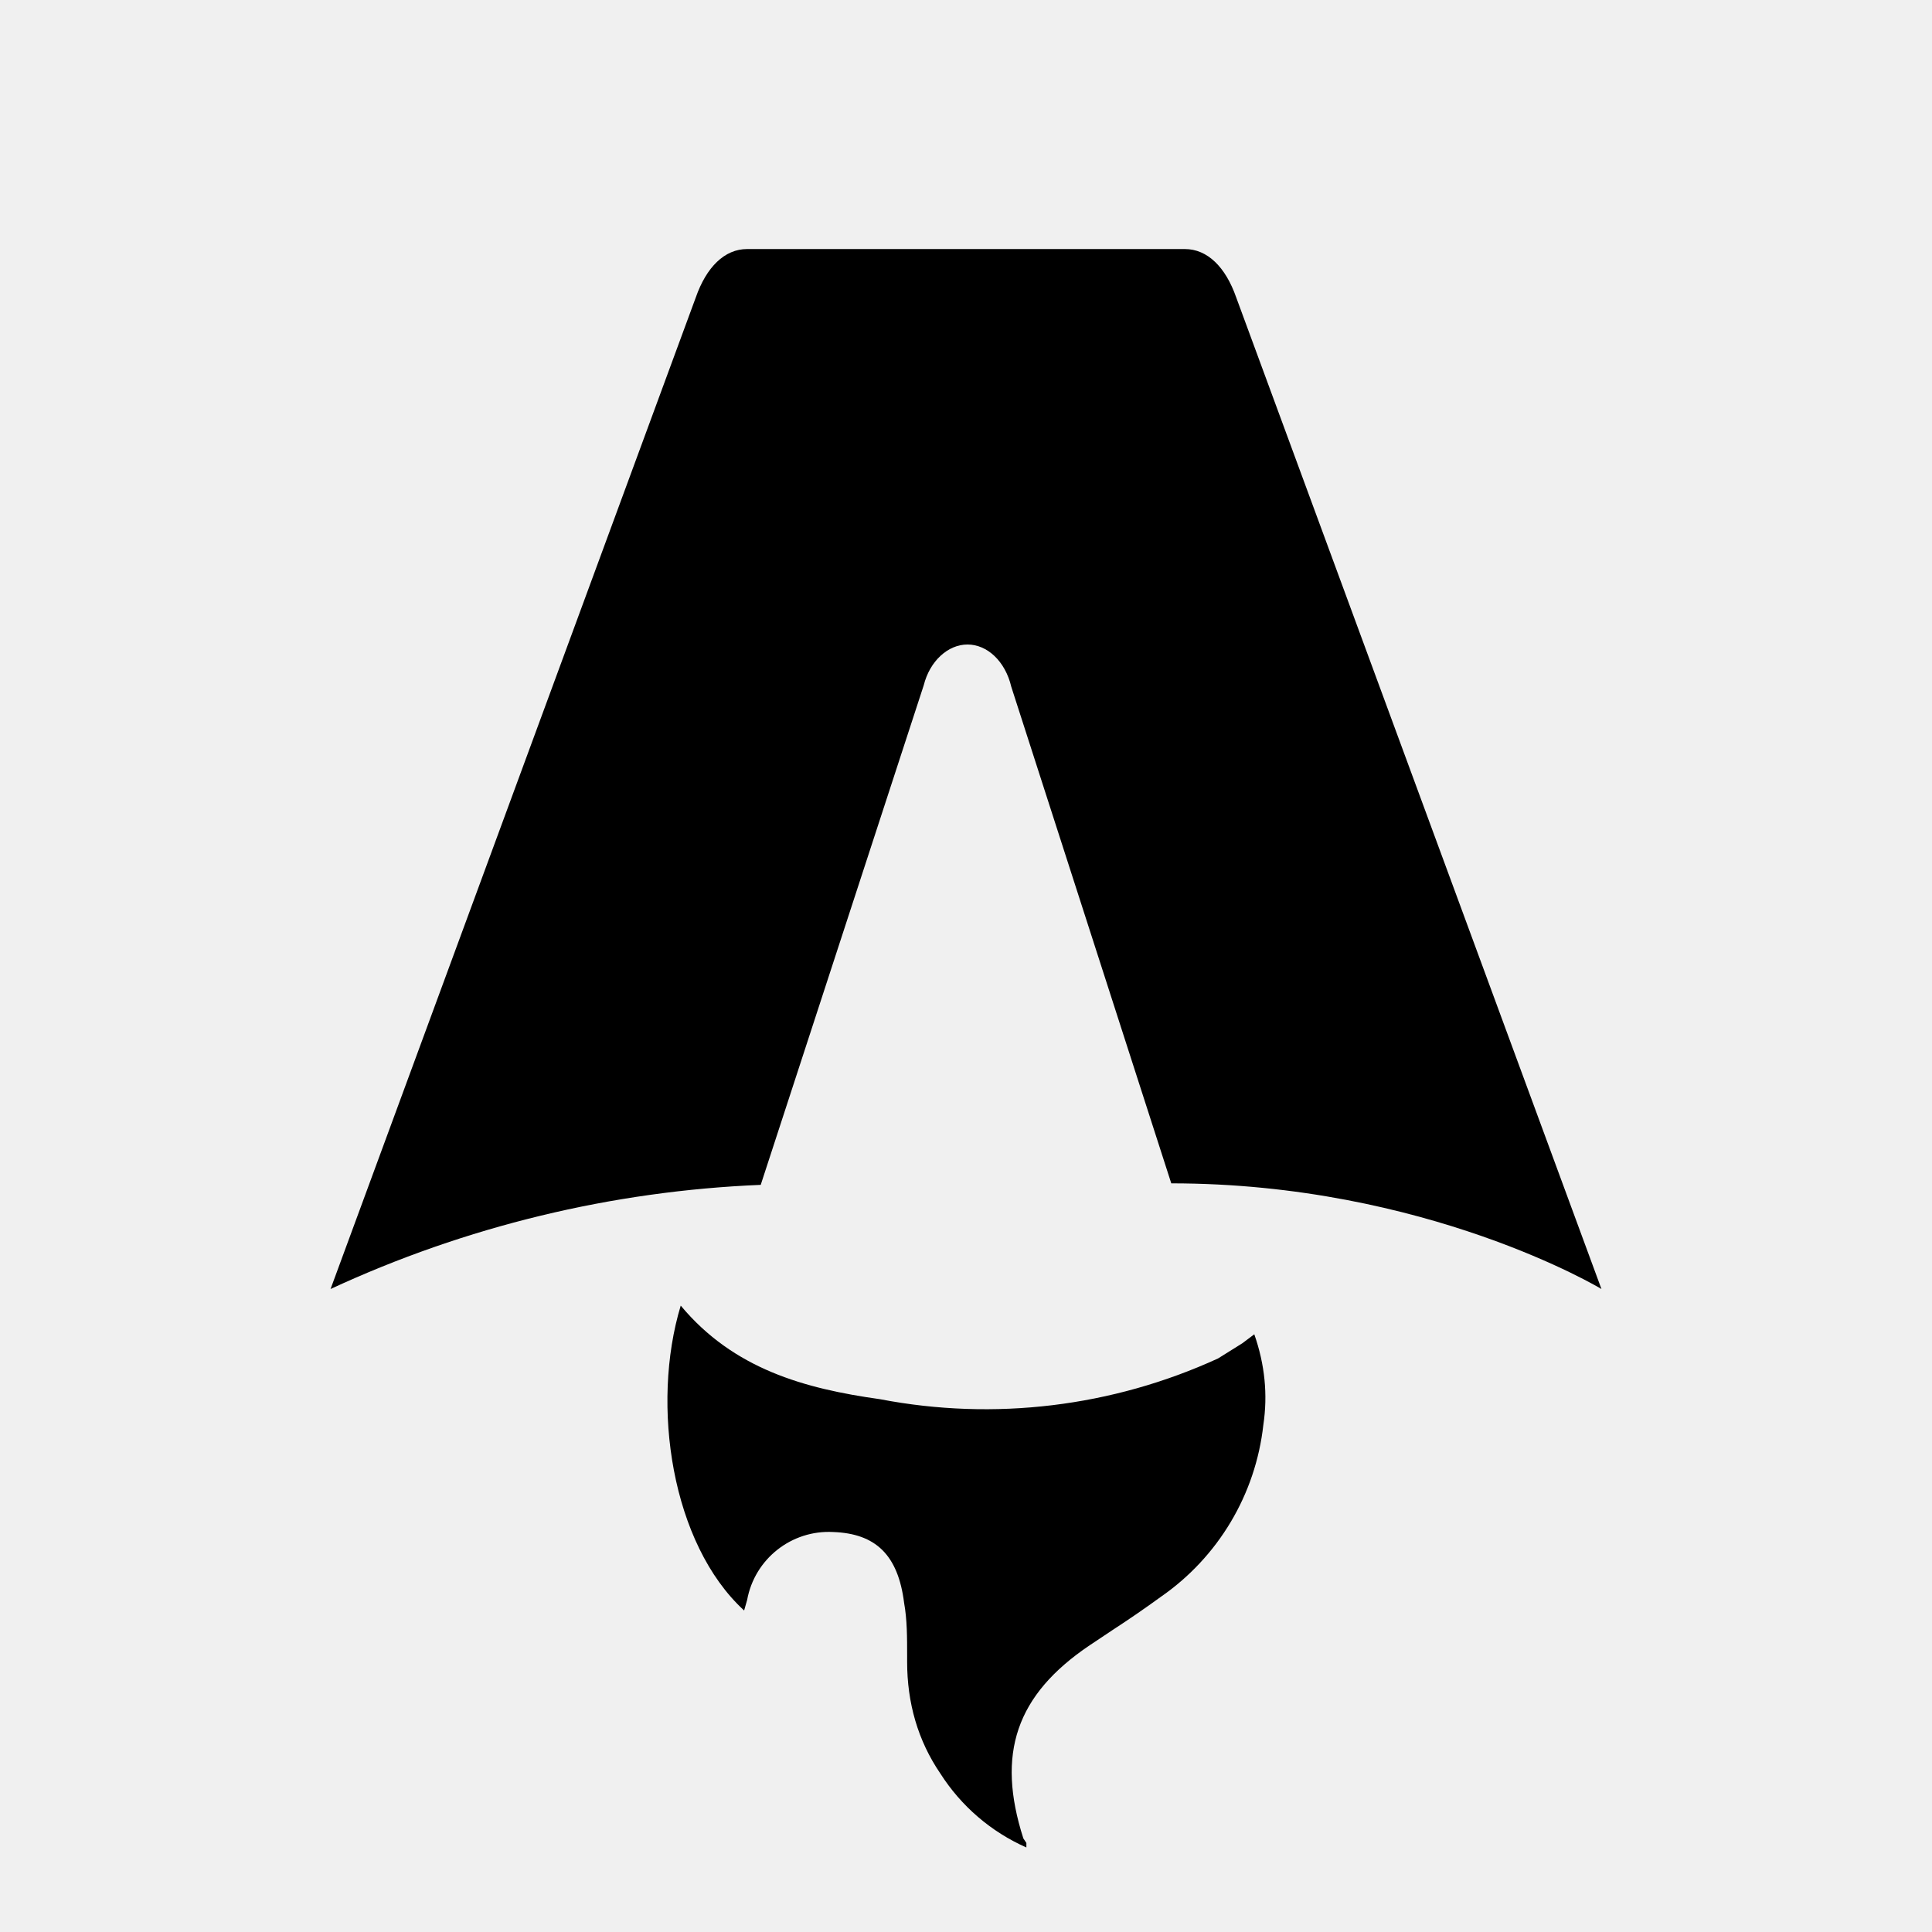
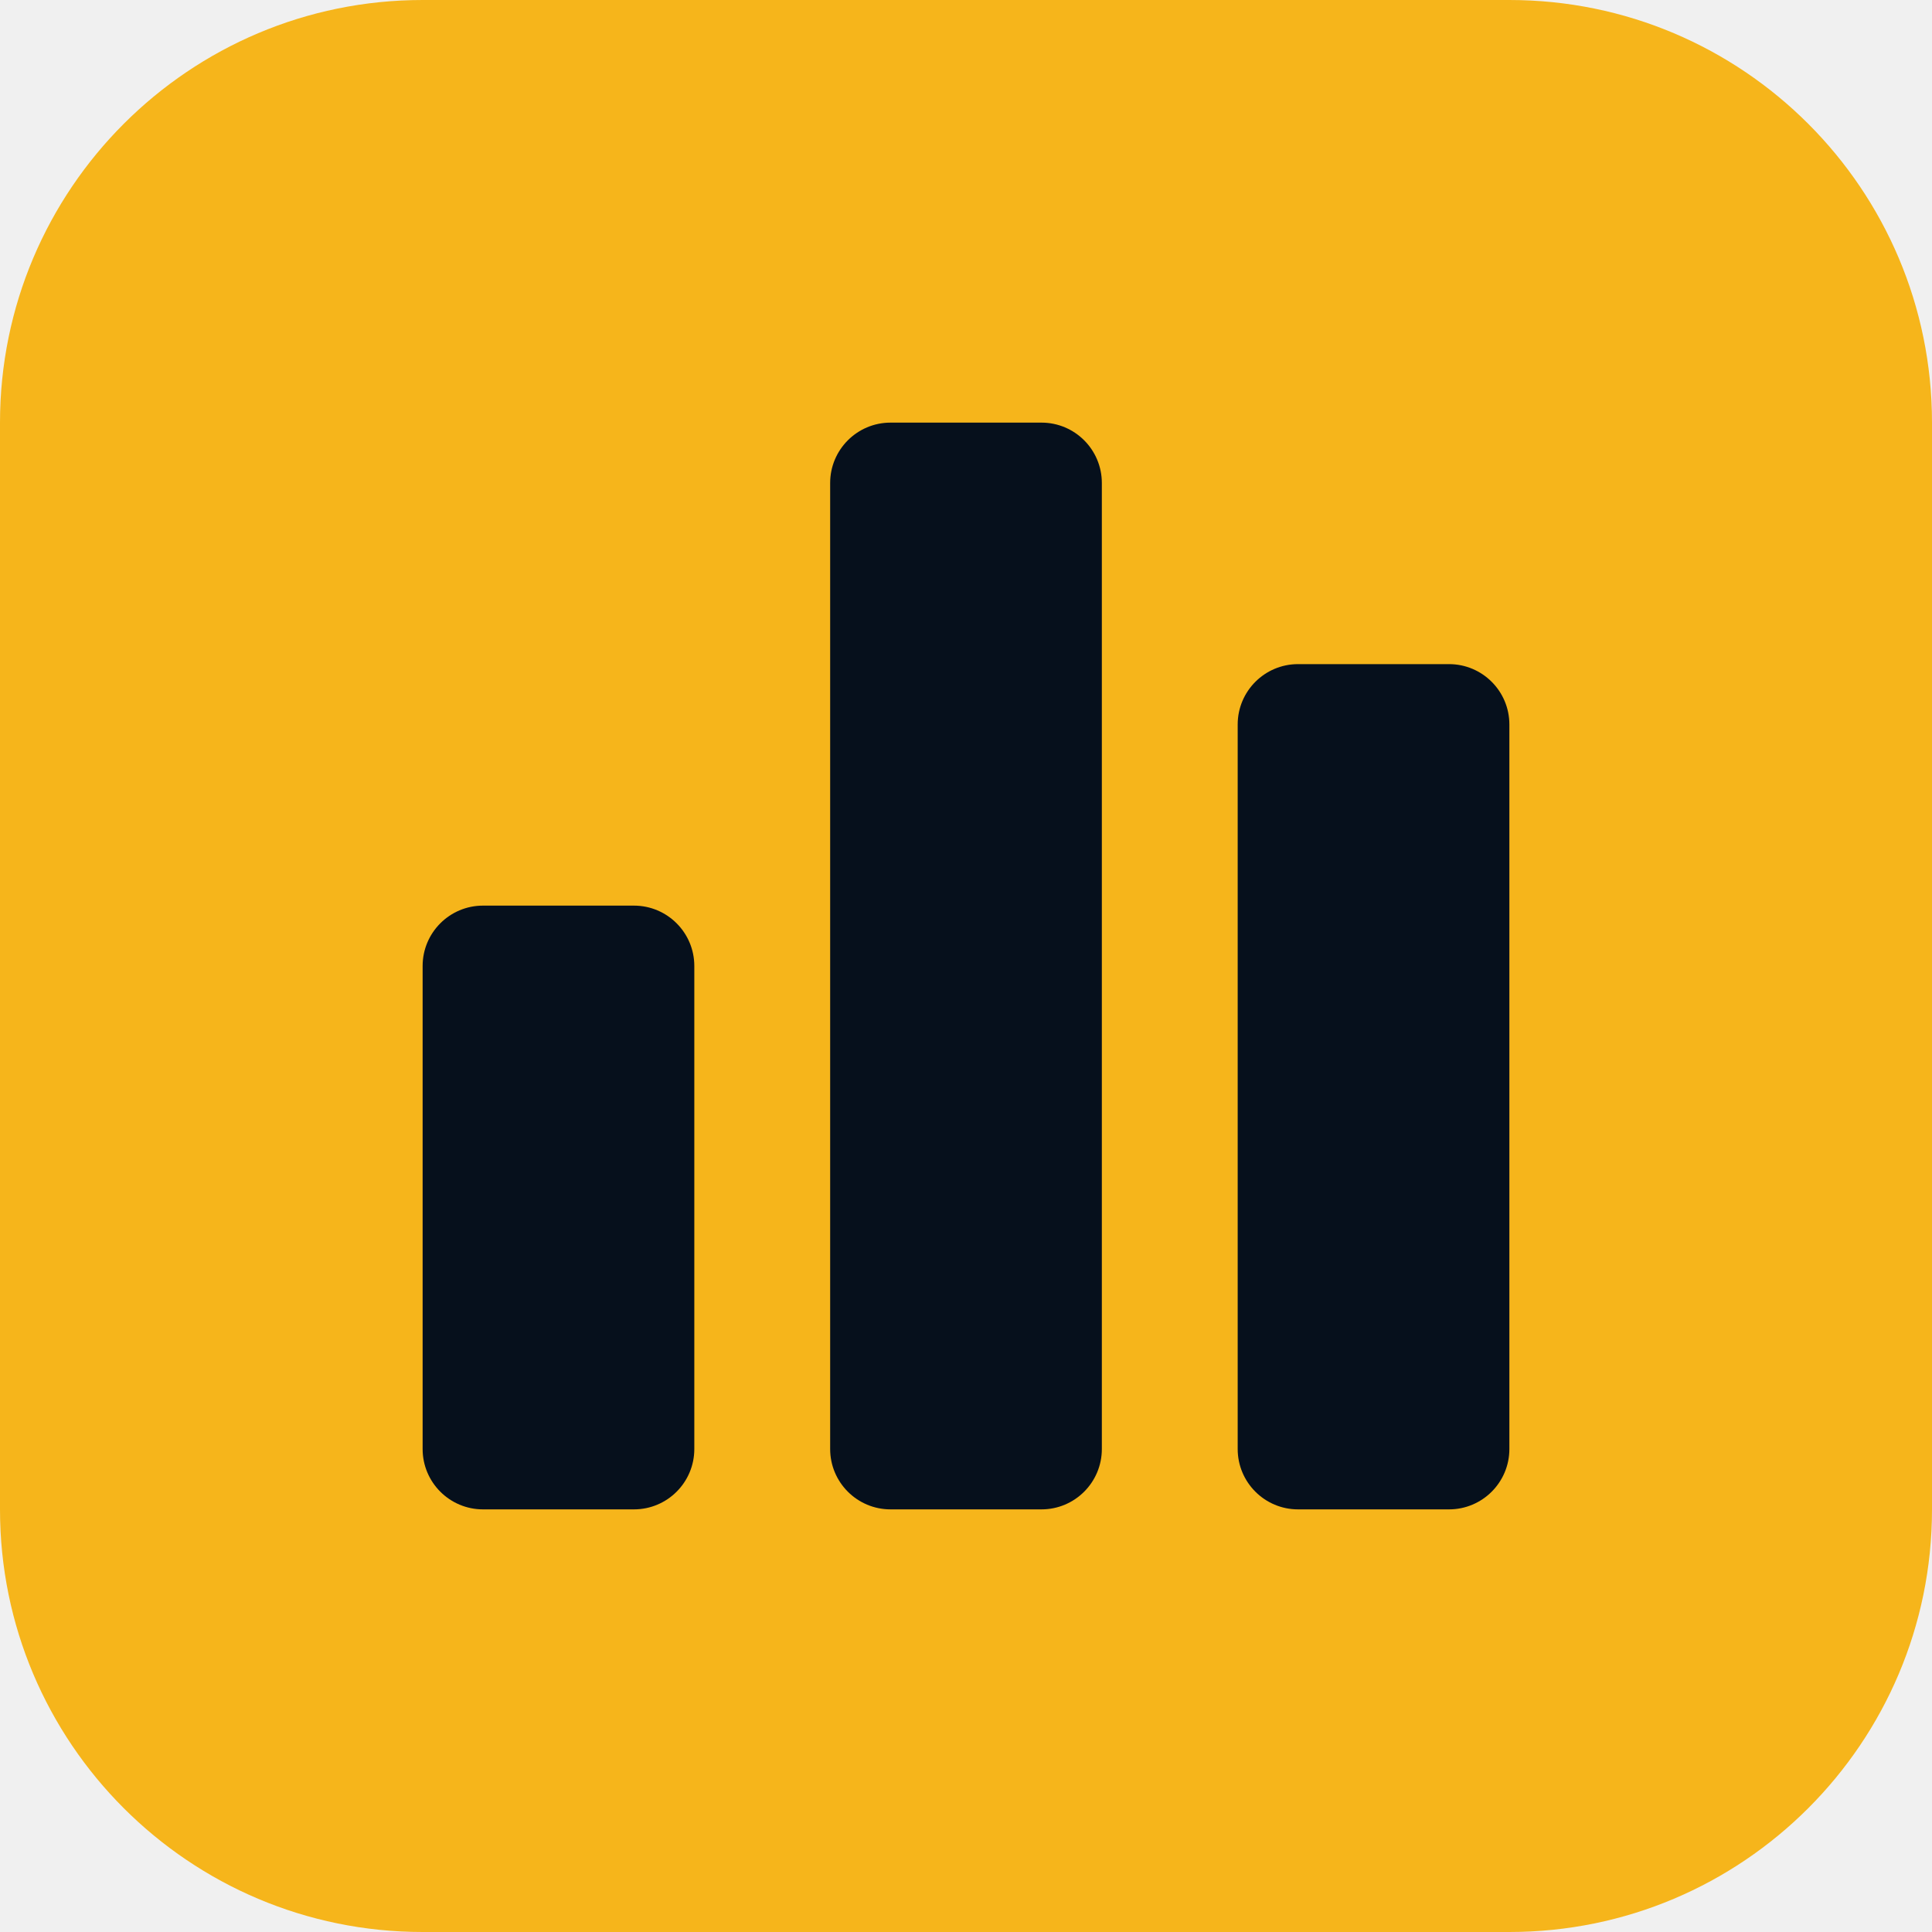
- <svg xmlns="http://www.w3.org/2000/svg" fill="none" viewBox="0 0 128 128">
-   <path d="M50.4 78.5a75.1 75.1 0 0 0-28.5 6.9l24.2-65.7c.7-2 1.9-3.2 3.4-3.2h29c1.5 0 2.7 1.2 3.4 3.2l24.2 65.7s-11.6-7-28.5-7L67 45.5c-.4-1.7-1.6-2.8-2.9-2.8-1.3 0-2.5 1.1-2.9 2.7L50.4 78.5Zm-1.1 28.2Zm-4.2-20.2c-2 6.6-.6 15.8 4.2 20.2a17.5 17.5 0 0 1 .2-.7 5.5 5.5 0 0 1 5.7-4.5c2.8.1 4.3 1.5 4.7 4.7.2 1.1.2 2.3.2 3.5v.4c0 2.7.7 5.2 2.2 7.4a13 13 0 0 0 5.7 4.9v-.3l-.2-.3c-1.8-5.6-.5-9.5 4.4-12.8l1.5-1a73 73 0 0 0 3.2-2.2 16 16 0 0 0 6.8-11.4c.3-2 .1-4-.6-6l-.8.6-1.6 1a37 37 0 0 1-22.4 2.7c-5-.7-9.7-2-13.2-6.2Z" />
-   <style>
-         path { fill: #000; }
-         @media (prefers-color-scheme: dark) {
-             path { fill: #FFF; }
-         }
-     </style>
+ <svg xmlns="http://www.w3.org/2000/svg" viewBox="0 0 64 64" fill="none">
+   <rect width="64" height="64" rx="14" fill="#F6B51B" />
+   <rect x="14" y="30" width="9" height="20" rx="2" fill="#06101C" />
+   <rect x="27.5" y="14" width="9" height="36" rx="2" fill="#06101C" />
+   <rect x="41" y="22" width="9" height="28" rx="2" fill="#06101C" />
</svg>
